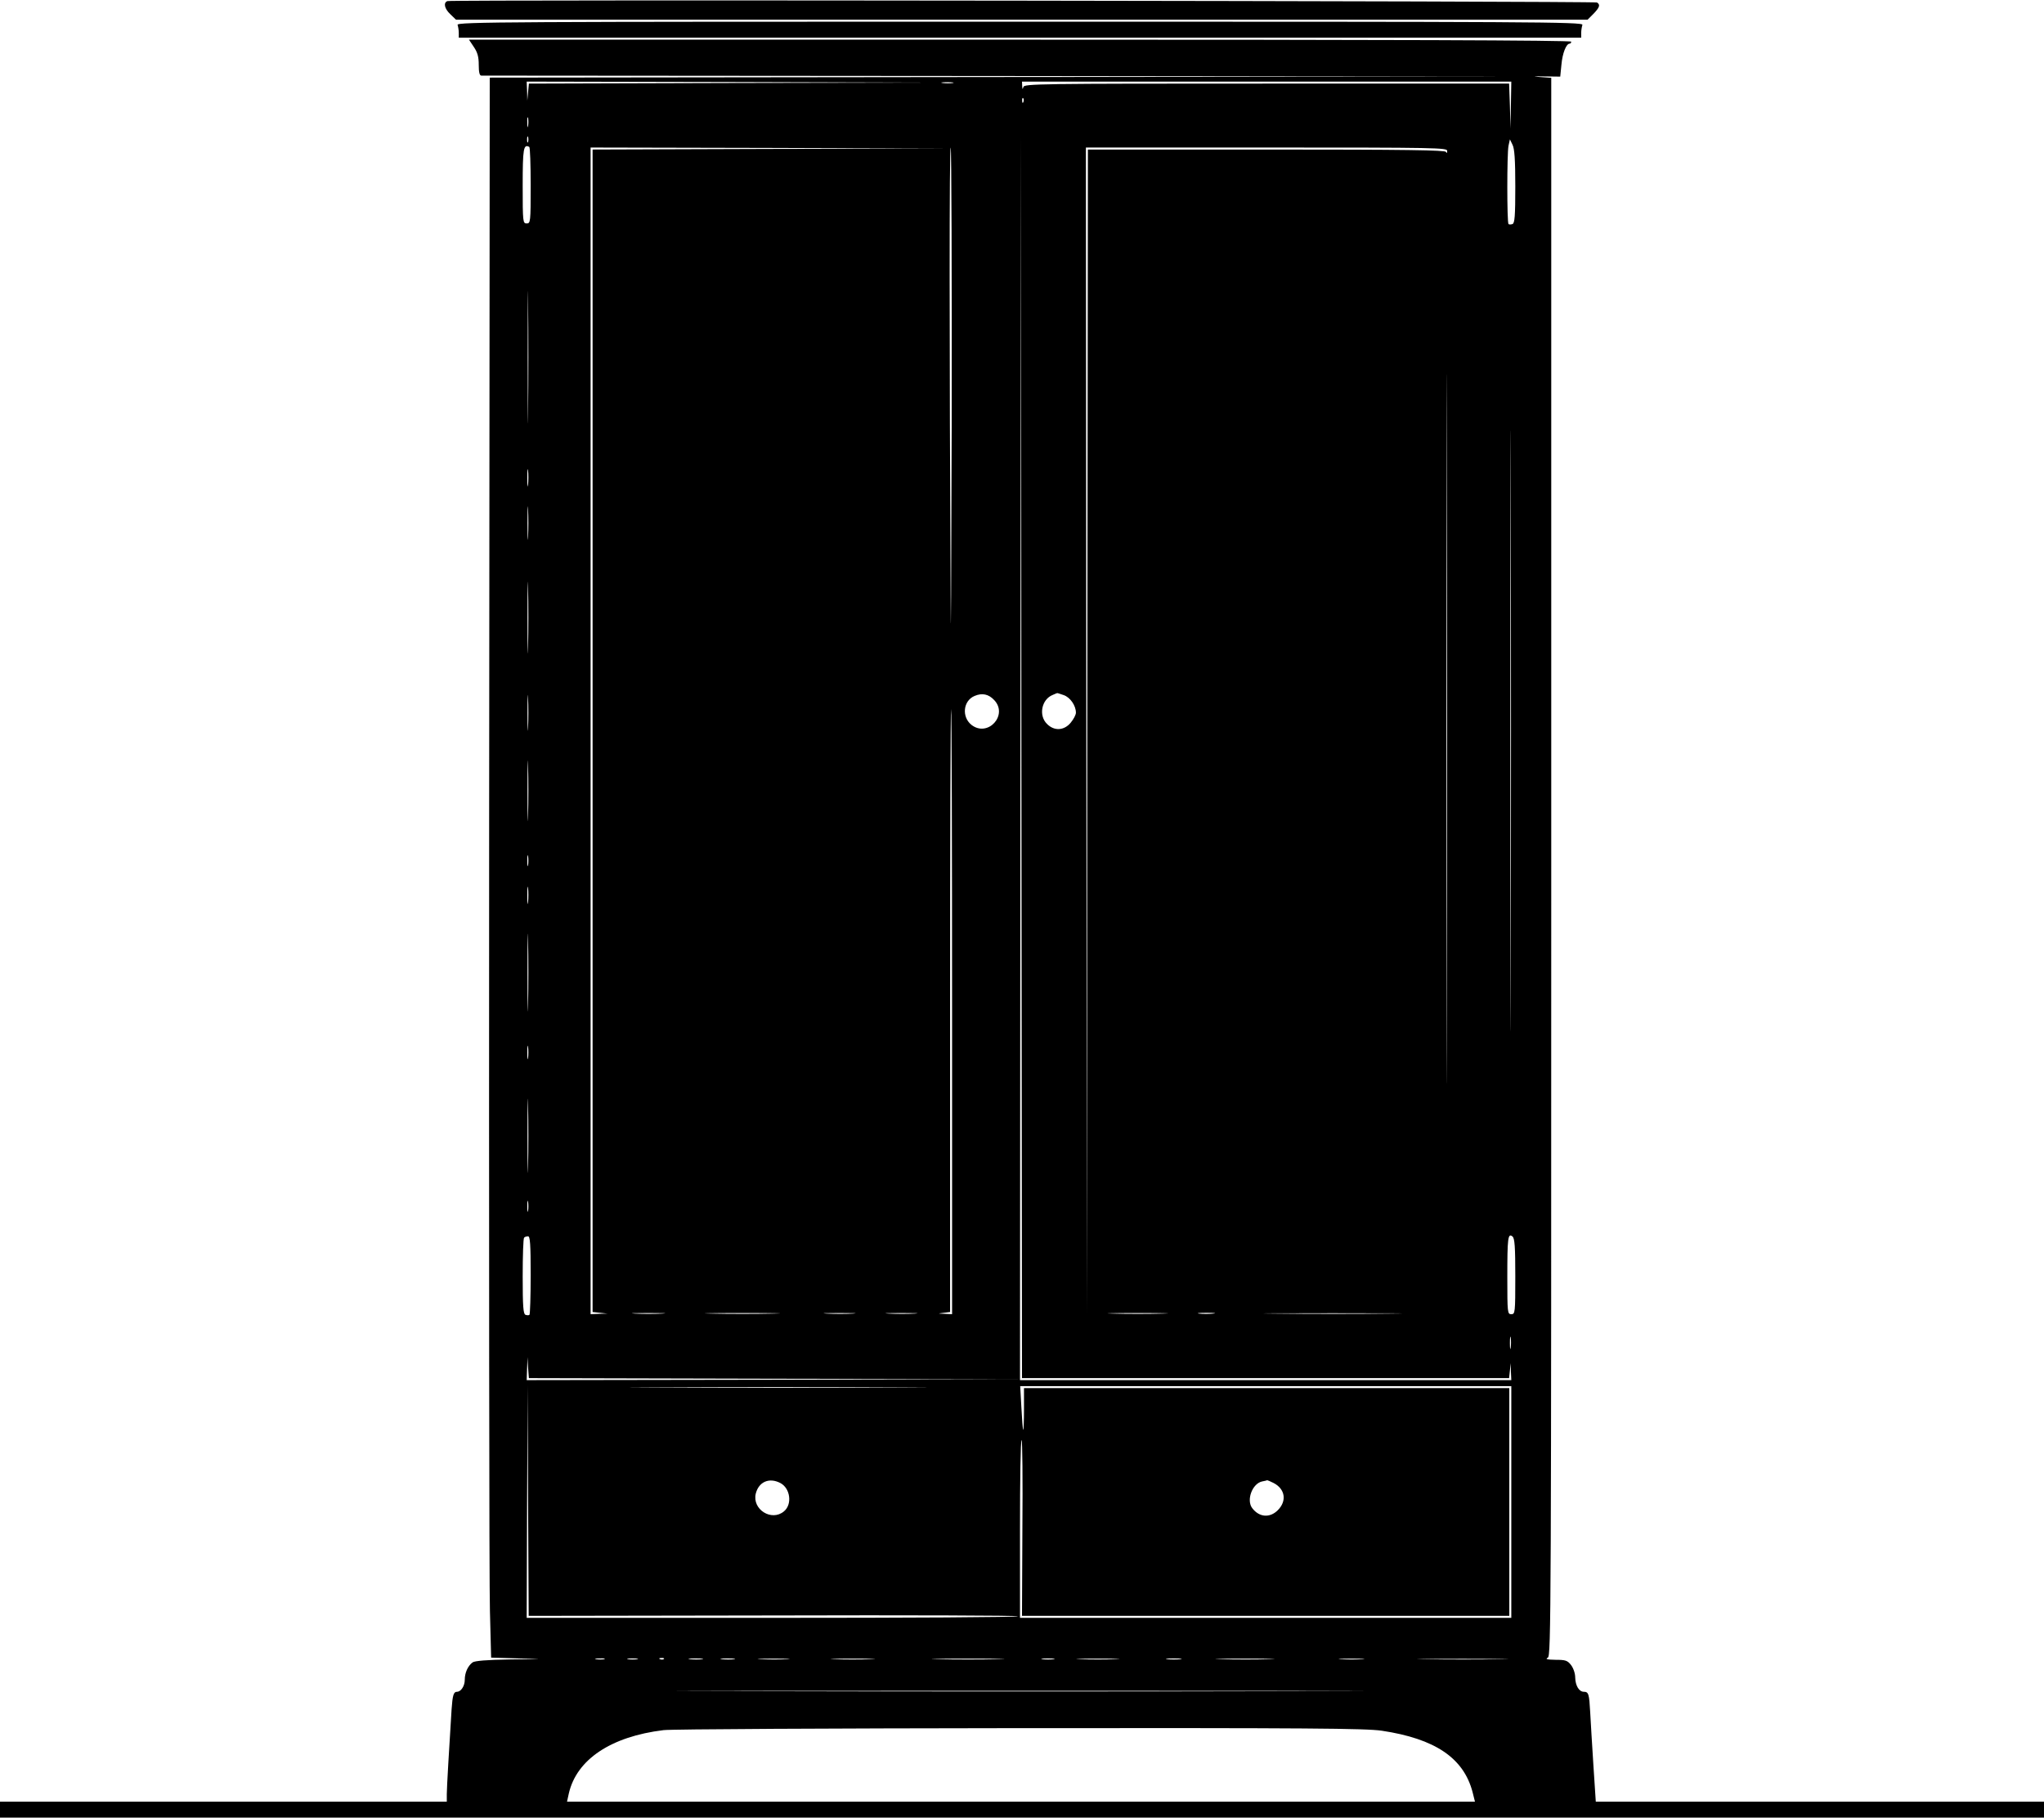
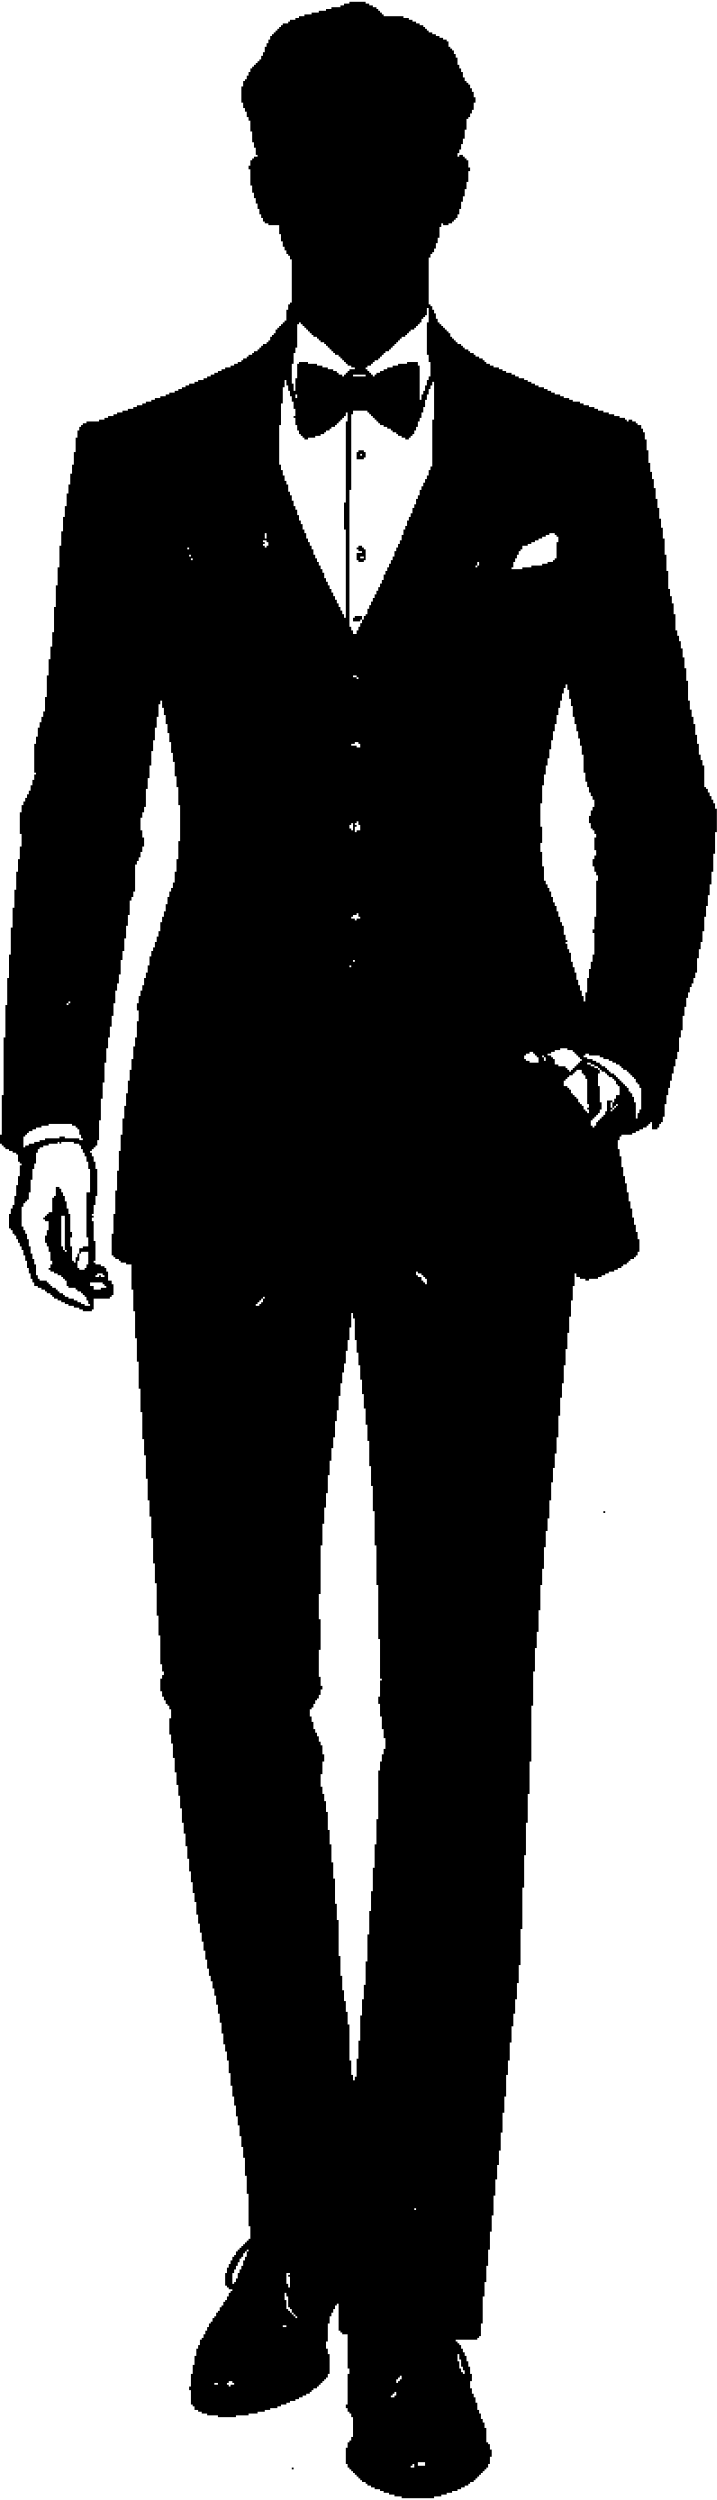
- <svg xmlns="http://www.w3.org/2000/svg" viewBox="0.29 244.15 1023.43 909.95" preserveAspectRatio="xMidYMax meet" class="pointer-events-none text-slate-900" style="width: 92%; height: 92%;">
+ <svg xmlns="http://www.w3.org/2000/svg" viewBox="310 56 398 1388" preserveAspectRatio="xMidYMax meet" class="pointer-events-none text-slate-900" style="width: 92%; height: 92%;">
  <g>
-     <g transform="translate(0,1536) scale(0.1,-0.1)" fill="currentColor" stroke="none">
-       <path d="M2243 12913 c-21 -8 -15 -38 15 -66 l28 -27 2833 0 2833 0 29 29 c31 32 36 46 18 57 -13 7 -5737 15 -5756 7z" />
-       <path d="M2294 12794 c3 -9 6 -27 6 -40 l0 -24 2810 0 2810 0 0 24 c0 13 3 31 6 40 6 15 -247 16 -2816 16 -2569 0 -2822 -1 -2816 -16z" />
-       <path d="M2375 12684 c19 -28 25 -50 25 -90 0 -37 4 -54 13 -54 6 0 1175 -1 2597 -2 l2585 -3 -2570 -2 -2570 -3 -3 -3723 c-1 -2047 0 -3827 4 -3954 l6 -232 137 -4 c136 -3 136 -3 -39 -5 -119 -2 -180 -7 -191 -15 -24 -18 -39 -52 -39 -87 0 -31 -19 -60 -39 -60 -17 0 -22 -17 -27 -88 -12 -191 -24 -391 -24 -424 l0 -38 -1120 0 -1120 0 0 -40 0 -40 5120 0 5120 0 0 40 0 40 -1123 0 -1124 0 -12 183 c-6 100 -14 219 -16 265 -5 91 -8 102 -32 102 -24 0 -42 31 -43 71 0 21 -9 47 -21 63 -18 23 -28 26 -77 26 -44 1 -53 3 -39 11 16 9 17 209 17 3959 l0 3949 -57 4 c-40 3 -32 4 22 3 l80 -1 6 60 c5 57 24 105 41 105 5 0 8 5 8 10 0 7 -927 10 -2760 10 l-2759 0 24 -36z m1283 -181 l-1007 -3 -4 -43 -4 -42 -1 48 -2 47 1013 -2 1012 -3 -1007 -2z m1115 0 c-13 -2 -35 -2 -50 0 -16 2 -5 4 22 4 28 0 40 -2 28 -4z m2795 -110 l-2 -118 -3 113 -4 112 -1214 0 c-1147 0 -1214 -1 -1218 -17 -4 -14 -5 -12 -6 5 l-1 22 1225 0 1225 0 -2 -117z m-2441 15 c-3 -8 -6 -5 -6 6 -1 11 2 17 5 13 3 -3 4 -12 1 -19z m-2480 -120 c-2 -13 -4 -5 -4 17 -1 22 1 32 4 23 2 -10 2 -28 0 -40z m0 -80 c-3 -7 -5 -2 -5 12 0 14 2 19 5 13 2 -7 2 -19 0 -25z m3692 -6188 l1220 0 4 38 4 37 1 -42 2 -43 -1230 0 -1230 0 2 3113 3 3112 2 -3107 3 -3108 1219 0z m1251 5965 c0 -148 -3 -184 -14 -188 -8 -3 -17 -3 -20 0 -8 8 -8 352 0 392 l7 32 13 -27 c10 -19 14 -74 14 -209z m-4930 4 c0 -182 -1 -189 -20 -189 -19 0 -20 7 -20 189 0 186 4 210 33 194 4 -2 7 -89 7 -194z m1198 184 l-888 -3 0 -2909 0 -2910 38 -4 37 -4 -42 -1 -43 -2 0 2920 0 2920 893 -2 892 -3 -887 -2z m910 -1390 c-2 -769 -4 -1173 -5 -898 -7 1322 -7 2295 0 2295 4 0 6 -629 5 -1397z m2481 1380 c0 -11 -3 -13 -6 -5 -4 9 -193 12 -899 12 l-894 0 -3 -2917 -2 -2918 -3 2923 -2 2922 905 0 c856 0 905 -1 904 -17z m-2 -4331 c-1 -790 -2 -143 -2 1438 0 1581 1 2228 2 1437 2 -790 2 -2084 0 -2875z m320 211 c-1 -670 -2 -122 -2 1217 0 1339 1 1887 2 1218 2 -670 2 -1766 0 -2435z m-4920 2820 c-1 -148 -2 -27 -2 267 0 294 1 415 2 268 2 -148 2 -388 0 -535z m0 -370 c-2 -21 -4 -6 -4 32 0 39 2 55 4 38 2 -18 2 -50 0 -70z m0 -260 c-2 -38 -3 -7 -3 67 0 74 1 105 3 68 2 -38 2 -98 0 -135z m0 -550 c-1 -81 -3 -17 -3 142 0 160 2 226 3 148 2 -78 2 -208 0 -290z m0 -405 c-1 -40 -3 -8 -3 72 0 80 2 112 3 73 2 -40 2 -106 0 -145z m2334 136 c71 -75 -32 -188 -114 -124 -50 40 -42 121 16 145 38 16 70 9 98 -21z m348 25 c32 -11 61 -52 61 -88 0 -11 -12 -33 -26 -50 -33 -40 -83 -43 -119 -6 -43 42 -27 123 29 145 11 5 21 9 22 9 1 1 15 -4 33 -10z m-559 -1584 l0 -1515 -37 2 c-37 1 -37 1 -5 5 l32 4 0 1510 c0 830 2 1509 5 1509 3 0 5 -682 5 -1515z m-2123 983 c-1 -68 -3 -13 -3 122 0 135 2 190 3 123 2 -68 2 -178 0 -245z m0 -250 c-2 -13 -4 -3 -4 22 0 25 2 35 4 23 2 -13 2 -33 0 -45z m0 -185 c-2 -21 -4 -6 -4 32 0 39 2 55 4 38 2 -18 2 -50 0 -70z m0 -510 c-1 -87 -3 -16 -3 157 0 173 2 244 3 158 2 -87 2 -229 0 -315z m0 -270 c-2 -16 -4 -3 -4 27 0 30 2 43 4 28 2 -16 2 -40 0 -55z m0 -541 c-1 -81 -3 -12 -3 153 0 165 2 231 3 147 2 -84 2 -219 0 -300z m0 -224 c-2 -13 -4 -3 -4 22 0 25 2 35 4 23 2 -13 2 -33 0 -45z m4943 -329 c0 -182 -1 -189 -20 -189 -19 0 -20 7 -20 184 0 197 3 224 26 205 11 -9 14 -52 14 -200z m-4930 8 c0 -107 -3 -196 -6 -200 -3 -3 -12 -3 -20 0 -11 4 -14 41 -14 192 0 103 3 191 7 194 3 4 12 7 20 7 10 0 13 -39 13 -193z m658 -194 c-38 -2 -98 -2 -135 0 -38 2 -7 3 67 3 74 0 105 -1 68 -3z m555 0 c-84 -2 -222 -2 -305 0 -84 1 -16 3 152 3 168 0 236 -2 153 -3z m400 0 c-34 -2 -93 -2 -130 0 -37 2 -9 3 62 3 72 0 102 -1 68 -3z m310 0 c-34 -2 -93 -2 -130 0 -37 2 -9 3 62 3 72 0 102 -1 68 -3z m1240 0 c-68 -2 -178 -2 -245 0 -68 1 -13 3 122 3 135 0 190 -2 123 -3z m254 0 c-20 -2 -52 -2 -70 0 -17 2 0 4 38 4 39 0 53 -2 32 -4z m881 0 c-152 -2 -404 -2 -560 0 -156 1 -31 2 277 2 308 0 435 -1 283 -2z m609 -170 c-2 -16 -4 -5 -4 22 0 28 2 40 4 28 2 -13 2 -35 0 -50z m-3689 -156 l1227 -2 -1232 -3 -1233 -2 2 58 2 57 3 -52 4 -53 1227 -3z m-3 -1185 c674 2 1225 0 1225 -4 0 -5 -553 -8 -1230 -8 l-1230 0 2 583 3 582 2 -578 3 -577 1225 2z m627 1141 c-331 -2 -873 -2 -1205 0 -331 1 -60 2 603 2 663 0 934 -1 602 -2z m3068 -573 l0 -580 -1230 0 -1230 0 0 445 c0 245 3 445 8 445 4 0 6 -198 4 -440 l-2 -440 1220 0 1220 0 0 570 0 570 -1215 0 -1215 0 0 -107 c0 -58 -2 -104 -4 -102 -2 2 -6 52 -9 112 l-6 107 1230 0 1229 0 0 -580z m-3660 95 c50 -26 61 -107 18 -142 -62 -52 -160 10 -141 89 15 59 67 82 123 53z m2470 0 c58 -30 67 -90 21 -136 -40 -40 -93 -36 -128 10 -31 40 0 124 50 134 12 2 23 5 25 6 2 0 16 -6 32 -14z m-3352 -882 c-10 -2 -28 -2 -40 0 -13 2 -5 4 17 4 22 1 32 -1 23 -4z m165 0 c-13 -2 -33 -2 -45 0 -13 2 -3 4 22 4 25 0 35 -2 23 -4z m134 1 c-3 -3 -12 -4 -19 -1 -8 3 -5 6 6 6 11 1 17 -2 13 -5z m191 -1 c-15 -2 -42 -2 -60 0 -18 2 -6 4 27 4 33 0 48 -2 33 -4z m160 0 c-15 -2 -42 -2 -60 0 -18 2 -6 4 27 4 33 0 48 -2 33 -4z m265 0 c-34 -2 -93 -2 -130 0 -37 2 -9 3 62 3 72 0 102 -1 68 -3z m419 0 c-51 -2 -132 -2 -180 0 -48 1 -6 3 93 3 99 0 138 -2 87 -3z m636 0 c-82 -2 -214 -2 -295 0 -82 1 -15 3 147 3 162 0 229 -2 148 -3z m280 0 c-16 -2 -40 -2 -55 0 -16 2 -3 4 27 4 30 0 43 -2 28 -4z m310 0 c-49 -2 -127 -2 -175 0 -49 1 -9 3 87 3 96 0 136 -2 88 -3z m325 0 c-18 -2 -48 -2 -65 0 -18 2 -4 4 32 4 36 0 50 -2 33 -4z m445 0 c-64 -2 -172 -2 -240 0 -68 1 -15 3 117 3 132 0 187 -2 123 -3z m465 0 c-29 -2 -77 -2 -105 0 -29 2 -6 3 52 3 58 0 81 -1 53 -3z m690 0 c-100 -2 -266 -2 -370 0 -103 1 -21 2 182 2 204 0 288 -1 188 -2z m-1010 -160 c-766 -2 -2020 -2 -2785 0 -766 1 -140 2 1392 2 1532 0 2158 -1 1393 -2z m419 -198 c266 -40 409 -136 454 -307 l12 -48 -2273 0 -2273 0 9 41 c39 170 211 285 474 317 39 5 842 9 1785 10 1445 1 1730 -1 1812 -13z" />
-     </g>
+     <path d="M 504 57 H 513 V 58 H 515 V 59 H 517 V 60 H 519 V 61 H 520 V 62 H 521 V 63 H 522 V 64 H 523 V 65 H 534 V 66 H 537 V 67 H 539 V 68 H 541 V 69 H 543 V 70 H 545 V 71 H 546 V 72 H 547 V 73 H 548 V 74 H 550 V 75 H 552 V 76 H 554 V 77 H 556 V 78 H 558 V 79 H 559 V 82 H 560 V 83 H 561 V 84 H 562 V 86 H 563 V 88 H 564 V 92 H 565 V 94 H 566 V 96 H 567 V 99 H 568 V 101 H 569 V 102 H 570 V 103 H 571 V 105 H 572 V 107 H 573 V 110 H 574 V 113 H 573 V 117 H 572 V 119 H 571 V 121 H 570 V 122 H 569 V 128 H 568 V 133 H 567 V 136 H 566 V 139 H 565 V 141 H 564 V 143 H 565 V 142 H 567 V 143 H 568 V 144 H 569 V 145 H 570 V 149 H 571 V 151 H 570 V 157 H 569 V 161 H 568 V 165 H 567 V 168 H 566 V 172 H 565 V 175 H 564 V 177 H 563 V 178 H 562 V 179 H 561 V 180 H 559 V 181 H 556 V 180 H 555 V 182 H 554 V 188 H 553 V 191 H 552 V 194 H 551 V 196 H 550 V 197 H 549 V 199 H 548 V 225 H 549 V 226 H 550 V 228 H 551 V 230 H 552 V 233 H 553 V 235 H 554 V 236 H 555 V 237 H 556 V 238 H 557 V 239 H 558 V 240 H 559 V 241 H 560 V 243 H 561 V 244 H 562 V 245 H 563 V 246 H 564 V 247 H 566 V 248 H 567 V 249 H 568 V 250 H 570 V 251 H 571 V 252 H 573 V 253 H 574 V 254 H 576 V 255 H 578 V 256 H 579 V 257 H 580 V 258 H 582 V 259 H 584 V 260 H 587 V 261 H 589 V 262 H 591 V 263 H 594 V 264 H 596 V 265 H 598 V 266 H 601 V 267 H 603 V 268 H 605 V 269 H 607 V 270 H 609 V 271 H 612 V 272 H 614 V 273 H 616 V 274 H 618 V 275 H 621 V 276 H 623 V 277 H 626 V 278 H 628 V 279 H 632 V 280 H 634 V 281 H 637 V 282 H 640 V 283 H 642 V 284 H 645 V 285 H 648 V 286 H 651 V 287 H 654 V 288 H 657 V 289 H 658 V 290 H 659 V 289 H 661 V 290 H 663 V 291 H 664 V 292 H 666 V 294 H 667 V 296 H 668 V 300 H 669 V 306 H 670 V 313 H 671 V 318 H 672 V 322 H 673 V 327 H 674 V 333 H 675 V 338 H 676 V 344 H 677 V 349 H 678 V 355 H 679 V 364 H 680 V 373 H 681 V 383 H 682 V 387 H 683 V 391 H 684 V 397 H 685 V 406 H 686 V 409 H 687 V 412 H 688 V 416 H 689 V 421 H 690 V 427 H 691 V 434 H 692 V 445 H 693 V 450 H 694 V 454 H 695 V 458 H 696 V 464 H 697 V 469 H 698 V 475 H 699 V 478 H 700 V 481 H 701 V 493 H 702 V 494 H 703 V 496 H 704 V 498 H 705 V 500 H 706 V 502 H 707 V 505 H 708 V 518 H 707 V 530 H 706 V 540 H 705 V 547 H 704 V 553 H 703 V 559 H 702 V 565 H 701 V 573 H 700 V 579 H 699 V 583 H 698 V 588 H 697 V 596 H 696 V 599 H 695 V 602 H 694 V 604 H 693 V 607 H 692 V 610 H 691 V 615 H 690 V 620 H 689 V 628 H 688 V 632 H 687 V 640 H 686 V 644 H 685 V 648 H 684 V 652 H 683 V 656 H 682 V 660 H 681 V 664 H 680 V 669 H 679 V 676 H 678 V 679 H 677 V 680 H 676 V 682 H 675 V 683 H 672 V 679 H 671 V 680 H 670 V 681 H 669 V 682 H 667 V 683 H 665 V 684 H 663 V 685 H 661 V 686 H 655 V 687 H 654 V 689 H 653 V 694 H 654 V 698 H 655 V 704 H 656 V 709 H 657 V 713 H 658 V 718 H 659 V 723 H 660 V 727 H 661 V 732 H 662 V 736 H 663 V 740 H 664 V 744 H 665 V 751 H 664 V 753 H 663 V 754 H 662 V 755 H 660 V 756 H 659 V 757 H 658 V 758 H 656 V 759 H 655 V 760 H 653 V 761 H 651 V 762 H 648 V 763 H 646 V 764 H 644 V 765 H 642 V 766 H 637 V 767 H 635 V 766 H 632 V 765 H 630 V 763 H 629 V 770 H 628 V 778 H 627 V 787 H 626 V 796 H 625 V 805 H 624 V 814 H 623 V 824 H 622 V 832 H 621 V 842 H 620 V 854 H 619 V 863 H 618 V 871 H 617 V 879 H 616 V 889 H 615 V 899 H 614 V 906 H 613 V 915 H 612 V 927 H 611 V 936 H 610 V 950 H 609 V 962 H 608 V 971 H 607 V 984 H 606 V 1003 H 605 V 1034 H 604 V 1052 H 603 V 1068 H 602 V 1086 H 601 V 1104 H 600 V 1127 H 599 V 1147 H 598 V 1157 H 597 V 1166 H 596 V 1174 H 595 V 1181 H 594 V 1190 H 593 V 1200 H 592 V 1208 H 591 V 1220 H 590 V 1229 H 589 V 1240 H 588 V 1250 H 587 V 1258 H 586 V 1266 H 585 V 1275 H 584 V 1286 H 583 V 1295 H 582 V 1305 H 581 V 1314 H 580 V 1323 H 579 V 1331 H 578 V 1346 H 577 V 1353 H 576 V 1354 H 575 V 1355 H 563 V 1356 H 564 V 1357 H 565 V 1358 H 566 V 1360 H 567 V 1362 H 568 V 1364 H 569 V 1367 H 570 V 1370 H 571 V 1374 H 572 V 1378 H 571 V 1382 H 572 V 1385 H 573 V 1387 H 574 V 1390 H 575 V 1394 H 576 V 1396 H 577 V 1399 H 578 V 1401 H 579 V 1404 H 580 V 1412 H 581 V 1413 H 582 V 1416 H 583 V 1420 H 582 V 1424 H 581 V 1426 H 580 V 1427 H 579 V 1428 H 578 V 1429 H 577 V 1430 H 576 V 1431 H 575 V 1432 H 574 V 1433 H 573 V 1434 H 571 V 1435 H 570 V 1436 H 568 V 1437 H 566 V 1438 H 564 V 1439 H 561 V 1440 H 558 V 1441 H 555 V 1442 H 551 V 1443 H 533 V 1442 H 529 V 1441 H 526 V 1440 H 523 V 1439 H 521 V 1438 H 518 V 1437 H 516 V 1436 H 514 V 1435 H 513 V 1434 H 511 V 1433 H 510 V 1432 H 509 V 1431 H 508 V 1430 H 507 V 1429 H 506 V 1428 H 505 V 1427 H 504 V 1426 H 503 V 1424 H 502 V 1415 H 503 V 1412 H 504 V 1411 H 505 V 1409 H 506 V 1398 H 505 V 1396 H 504 V 1395 H 503 V 1393 H 502 V 1391 H 503 V 1374 H 504 V 1371 H 503 V 1352 H 500 V 1351 H 499 V 1350 H 498 V 1335 H 497 V 1336 H 496 V 1338 H 495 V 1340 H 494 V 1342 H 493 V 1346 H 492 V 1356 H 491 V 1360 H 492 V 1363 H 493 V 1374 H 492 V 1376 H 491 V 1377 H 490 V 1378 H 489 V 1379 H 488 V 1380 H 487 V 1381 H 486 V 1382 H 484 V 1383 H 483 V 1384 H 482 V 1385 H 480 V 1386 H 478 V 1387 H 476 V 1388 H 474 V 1389 H 471 V 1390 H 469 V 1391 H 466 V 1392 H 464 V 1393 H 460 V 1394 H 457 V 1395 H 453 V 1396 H 448 V 1397 H 441 V 1398 H 431 V 1397 H 425 V 1396 H 422 V 1395 H 420 V 1394 H 418 V 1392 H 417 V 1391 H 416 V 1383 H 415 V 1381 H 416 V 1374 H 417 V 1369 H 418 V 1364 H 419 V 1360 H 420 V 1358 H 421 V 1355 H 422 V 1354 H 423 V 1352 H 424 V 1350 H 425 V 1348 H 426 V 1346 H 427 V 1345 H 428 V 1343 H 429 V 1342 H 430 V 1340 H 431 V 1339 H 432 V 1337 H 433 V 1336 H 434 V 1334 H 435 V 1333 H 436 V 1331 H 437 V 1329 H 438 V 1328 H 439 V 1327 H 437 V 1326 H 436 V 1325 H 435 V 1318 H 436 V 1315 H 437 V 1313 H 438 V 1311 H 439 V 1309 H 440 V 1308 H 441 V 1306 H 442 V 1305 H 443 V 1304 H 444 V 1303 H 445 V 1302 H 446 V 1301 H 447 V 1300 H 448 V 1299 H 449 V 1292 H 448 V 1274 H 447 V 1264 H 446 V 1254 H 445 V 1248 H 444 V 1242 H 443 V 1236 H 442 V 1231 H 441 V 1225 H 440 V 1220 H 439 V 1214 H 438 V 1207 H 437 V 1200 H 436 V 1195 H 435 V 1191 H 434 V 1185 H 433 V 1179 H 432 V 1174 H 431 V 1169 H 430 V 1164 H 429 V 1160 H 428 V 1156 H 427 V 1153 H 426 V 1149 H 425 V 1144 H 424 V 1139 H 423 V 1134 H 422 V 1129 H 421 V 1124 H 420 V 1119 H 419 V 1112 H 418 V 1107 H 417 V 1101 H 416 V 1095 H 415 V 1088 H 414 V 1081 H 413 V 1074 H 412 V 1068 H 411 V 1060 H 410 V 1053 H 409 V 1047 H 408 V 1040 H 407 V 1032 H 406 V 1024 H 405 V 1019 H 404 V 1010 H 405 V 1005 H 404 V 1003 H 403 V 1002 H 402 V 1000 H 401 V 998 H 400 V 995 H 399 V 988 H 400 V 986 H 401 V 984 H 400 V 980 H 399 V 964 H 398 V 953 H 397 V 935 H 396 V 924 H 395 V 910 H 394 V 898 H 393 V 889 H 392 V 877 H 391 V 864 H 390 V 855 H 389 V 840 H 388 V 827 H 387 V 812 H 386 V 799 H 385 V 784 H 384 V 772 H 383 V 758 H 380 V 757 H 377 V 756 H 376 V 755 H 374 V 754 H 373 V 753 H 372 V 741 H 373 V 730 H 374 V 717 H 375 V 706 H 376 V 695 H 377 V 686 H 378 V 677 H 379 V 670 H 380 V 663 H 381 V 656 H 382 V 650 H 383 V 644 H 384 V 637 H 385 V 632 H 386 V 623 H 387 V 617 H 386 V 613 H 387 V 609 H 388 V 606 H 389 V 603 H 390 V 599 H 391 V 596 H 392 V 592 H 393 V 587 H 394 V 584 H 395 V 582 H 396 V 579 H 397 V 576 H 398 V 573 H 399 V 568 H 400 V 565 H 401 V 562 H 402 V 558 H 403 V 554 H 404 V 551 H 405 V 549 H 406 V 546 H 407 V 540 H 408 V 533 H 409 V 523 H 410 V 503 H 409 V 493 H 408 V 487 H 407 V 479 H 406 V 474 H 405 V 468 H 404 V 463 H 403 V 458 H 402 V 453 H 401 V 449 H 400 V 445 H 399 V 447 H 398 V 454 H 397 V 460 H 396 V 467 H 395 V 473 H 394 V 481 H 393 V 488 H 392 V 494 H 391 V 504 H 390 V 507 H 389 V 510 H 388 V 517 H 389 V 521 H 390 V 526 H 389 V 529 H 388 V 532 H 387 V 534 H 386 V 536 H 385 V 551 H 384 V 554 H 383 V 556 H 382 V 564 H 381 V 570 H 380 V 577 H 379 V 584 H 378 V 589 H 377 V 597 H 376 V 602 H 375 V 606 H 374 V 613 H 373 V 620 H 372 V 626 H 371 V 632 H 370 V 638 H 369 V 646 H 368 V 657 H 367 V 666 H 366 V 678 H 365 V 689 H 364 V 692 H 363 V 693 H 362 V 694 H 361 V 695 H 360 V 696 H 361 V 698 H 362 V 701 H 363 V 705 H 364 V 720 H 363 V 725 H 362 V 730 H 361 V 731 H 362 V 732 H 361 V 734 H 362 V 745 H 363 V 756 H 362 V 757 H 363 V 758 H 366 V 759 H 368 V 760 H 369 V 762 H 370 V 767 H 372 V 769 H 373 V 775 H 372 V 776 H 371 V 777 H 362 V 783 H 361 V 784 H 356 V 783 H 354 V 782 H 351 V 781 H 348 V 780 H 346 V 779 H 344 V 778 H 342 V 777 H 340 V 776 H 339 V 775 H 338 V 774 H 336 V 773 H 335 V 772 H 333 V 771 H 331 V 770 H 329 V 768 H 328 V 766 H 327 V 763 H 326 V 760 H 325 V 756 H 324 V 753 H 323 V 750 H 322 V 748 H 321 V 746 H 320 V 744 H 319 V 742 H 318 V 741 H 317 V 739 H 316 V 738 H 315 V 730 H 316 V 727 H 317 V 725 H 318 V 720 H 319 V 714 H 320 V 709 H 321 V 703 H 322 V 702 H 321 V 701 H 320 V 697 H 319 V 696 H 317 V 695 H 315 V 694 H 313 V 693 H 312 V 692 H 311 V 691 H 310 V 686 H 311 V 664 H 312 V 632 H 313 V 614 H 314 V 599 H 315 V 586 H 316 V 571 H 317 V 560 H 318 V 550 H 319 V 540 H 320 V 533 H 321 V 526 H 322 V 519 H 321 V 507 H 322 V 503 H 323 V 501 H 324 V 499 H 325 V 497 H 326 V 495 H 327 V 492 H 328 V 489 H 329 V 486 H 330 V 485 H 329 V 469 H 330 V 465 H 331 V 460 H 332 V 457 H 333 V 454 H 334 V 451 H 335 V 443 H 336 V 431 H 337 V 422 H 338 V 415 H 339 V 407 H 340 V 393 H 341 V 381 H 342 V 371 H 343 V 359 H 344 V 351 H 345 V 343 H 346 V 337 H 347 V 330 H 348 V 325 H 349 V 319 H 350 V 314 H 351 V 307 H 352 V 299 H 353 V 295 H 354 V 293 H 355 V 292 H 356 V 291 H 358 V 290 H 365 V 289 H 368 V 288 H 370 V 287 H 373 V 286 H 375 V 285 H 378 V 284 H 381 V 283 H 384 V 282 H 386 V 281 H 389 V 280 H 391 V 279 H 394 V 278 H 396 V 277 H 399 V 276 H 402 V 275 H 404 V 274 H 407 V 273 H 409 V 272 H 411 V 271 H 413 V 270 H 415 V 269 H 418 V 268 H 420 V 267 H 423 V 266 H 425 V 265 H 427 V 264 H 429 V 263 H 431 V 262 H 433 V 261 H 435 V 260 H 438 V 259 H 440 V 258 H 442 V 257 H 444 V 256 H 445 V 255 H 447 V 254 H 448 V 253 H 450 V 252 H 451 V 251 H 453 V 250 H 454 V 249 H 455 V 248 H 456 V 247 H 458 V 246 H 459 V 245 H 460 V 243 H 461 V 242 H 462 V 241 H 463 V 239 H 464 V 238 H 465 V 237 H 466 V 236 H 467 V 235 H 468 V 234 H 469 V 228 H 470 V 225 H 471 V 224 H 472 V 200 H 471 V 198 H 470 V 197 H 469 V 195 H 468 V 193 H 467 V 190 H 466 V 186 H 465 V 181 H 459 V 180 H 457 V 179 H 456 V 177 H 455 V 175 H 454 V 172 H 453 V 169 H 452 V 166 H 451 V 163 H 450 V 159 H 449 V 150 H 448 V 148 H 449 V 145 H 450 V 144 H 451 V 143 H 453 V 142 H 452 V 138 H 451 V 135 H 450 V 129 H 449 V 123 H 448 V 121 H 447 V 118 H 446 V 116 H 445 V 113 H 444 V 104 H 445 V 101 H 446 V 100 H 447 V 98 H 448 V 96 H 449 V 94 H 450 V 93 H 451 V 92 H 452 V 91 H 453 V 90 H 454 V 89 H 455 V 87 H 456 V 85 H 457 V 82 H 458 V 80 H 459 V 78 H 460 V 76 H 461 V 75 H 462 V 74 H 463 V 73 H 464 V 72 H 465 V 71 H 466 V 70 H 467 V 69 H 470 V 68 H 471 V 67 H 474 V 66 H 476 V 65 H 479 V 64 H 483 V 63 H 487 V 62 H 491 V 61 H 494 V 60 H 499 V 59 H 501 V 58 H 504 Z M 506 785 H 505 V 793 H 504 V 800 H 503 V 806 H 502 V 813 H 501 V 818 H 500 V 824 H 499 V 831 H 498 V 839 H 497 V 845 H 496 V 854 H 495 V 860 H 494 V 867 H 493 V 875 H 492 V 885 H 491 V 893 H 490 V 902 H 489 V 914 H 488 V 941 H 487 V 955 H 488 V 972 H 487 V 987 H 488 V 992 H 489 V 994 H 488 V 997 H 487 V 999 H 486 V 1000 H 485 V 1002 H 484 V 1004 H 483 V 1005 H 482 V 1009 H 483 V 1012 H 484 V 1016 H 485 V 1018 H 486 V 1020 H 487 V 1023 H 488 V 1025 H 489 V 1030 H 490 V 1034 H 489 V 1041 H 488 V 1048 H 489 V 1052 H 490 V 1056 H 491 V 1062 H 492 V 1072 H 493 V 1080 H 494 V 1090 H 495 V 1099 H 496 V 1113 H 497 V 1122 H 498 V 1142 H 499 V 1153 H 500 V 1161 H 501 V 1167 H 502 V 1173 H 503 V 1180 H 504 V 1200 H 505 V 1208 H 506 V 1211 H 507 V 1209 H 508 V 1199 H 509 V 1189 H 510 V 1175 H 511 V 1166 H 512 V 1158 H 513 V 1145 H 514 V 1130 H 515 V 1117 H 516 V 1106 H 517 V 1093 H 518 V 1080 H 519 V 1066 H 520 V 1039 H 521 V 1034 H 522 V 1030 H 523 V 1027 H 524 V 1021 H 523 V 1016 H 522 V 1009 H 521 V 1002 H 520 V 998 H 521 V 989 H 522 V 988 H 521 V 966 H 520 V 936 H 519 V 914 H 518 V 895 H 517 V 881 H 516 V 870 H 515 V 856 H 514 V 847 H 513 V 838 H 512 V 830 H 511 V 822 H 510 V 814 H 509 V 807 H 508 V 800 H 507 V 788 H 506 Z M 551 268 H 550 V 270 H 549 V 272 H 548 V 275 H 547 V 278 H 546 V 282 H 545 V 285 H 544 V 288 H 543 V 290 H 542 V 293 H 541 V 295 H 540 V 297 H 539 V 298 H 538 V 299 H 537 V 300 H 535 V 299 H 533 V 298 H 531 V 297 H 530 V 296 H 528 V 295 H 527 V 294 H 525 V 293 H 523 V 292 H 521 V 291 H 520 V 290 H 519 V 289 H 518 V 288 H 517 V 287 H 516 V 286 H 515 V 285 H 514 V 284 H 506 V 286 H 505 V 328 H 504 V 404 H 505 V 406 H 506 V 408 H 508 V 406 H 509 V 404 H 510 V 402 H 511 V 400 H 512 V 398 H 513 V 397 H 514 V 394 H 515 V 392 H 516 V 390 H 517 V 388 H 518 V 386 H 519 V 384 H 520 V 382 H 521 V 380 H 522 V 378 H 523 V 375 H 524 V 373 H 525 V 371 H 526 V 369 H 527 V 367 H 528 V 365 H 529 V 362 H 530 V 360 H 531 V 358 H 532 V 356 H 533 V 353 H 534 V 350 H 535 V 348 H 536 V 345 H 537 V 343 H 538 V 341 H 539 V 338 H 540 V 336 H 541 V 333 H 542 V 331 H 543 V 328 H 544 V 326 H 545 V 324 H 546 V 322 H 547 V 320 H 548 V 317 H 549 V 315 H 550 V 289 H 551 Z M 625 436 H 624 V 438 H 623 V 441 H 622 V 445 H 621 V 449 H 620 V 453 H 619 V 458 H 618 V 462 H 617 V 467 H 616 V 472 H 615 V 477 H 614 V 481 H 613 V 486 H 612 V 492 H 611 V 502 H 610 V 515 H 611 V 524 H 610 V 529 H 611 V 537 H 612 V 545 H 613 V 547 H 614 V 549 H 615 V 551 H 616 V 554 H 617 V 557 H 618 V 559 H 619 V 562 H 620 V 565 H 621 V 568 H 622 V 570 H 623 V 575 H 624 V 578 H 625 V 579 H 624 V 580 H 625 V 583 H 626 V 585 H 627 V 590 H 628 V 593 H 629 V 596 H 630 V 600 H 631 V 603 H 632 V 606 H 633 V 609 H 634 V 612 H 635 V 607 H 636 V 599 H 637 V 594 H 638 V 590 H 639 V 586 H 640 V 574 H 639 V 572 H 640 V 565 H 641 V 545 H 642 V 542 H 641 V 540 H 640 V 537 H 639 V 533 H 640 V 531 H 641 V 528 H 640 V 521 H 641 V 519 H 640 V 517 H 639 V 516 H 638 V 513 H 637 V 509 H 638 V 506 H 639 V 504 H 640 V 500 H 639 V 498 H 638 V 496 H 637 V 493 H 636 V 490 H 635 V 485 H 634 V 475 H 633 V 470 H 632 V 466 H 631 V 462 H 630 V 458 H 629 V 454 H 628 V 448 H 627 V 444 H 626 V 439 H 625 Z M 469 267 H 468 V 271 H 467 V 280 H 466 V 292 H 465 V 314 H 466 V 317 H 467 V 320 H 468 V 323 H 469 V 325 H 470 V 329 H 471 V 331 H 472 V 334 H 473 V 337 H 474 V 339 H 475 V 342 H 476 V 345 H 477 V 347 H 478 V 350 H 479 V 352 H 480 V 355 H 481 V 357 H 482 V 359 H 483 V 361 H 484 V 364 H 485 V 366 H 486 V 368 H 487 V 370 H 488 V 372 H 489 V 374 H 490 V 377 H 491 V 379 H 492 V 381 H 493 V 383 H 494 V 385 H 495 V 387 H 496 V 389 H 497 V 391 H 498 V 393 H 499 V 395 H 500 V 397 H 501 V 399 H 502 V 350 H 501 V 335 H 502 V 290 H 503 V 285 H 502 V 287 H 501 V 288 H 500 V 289 H 499 V 290 H 498 V 291 H 497 V 292 H 496 V 293 H 494 V 294 H 493 V 295 H 491 V 296 H 490 V 297 H 488 V 298 H 485 V 299 H 481 V 300 H 479 V 299 H 478 V 298 H 477 V 297 H 476 V 295 H 475 V 292 H 474 V 288 H 473 V 287 H 474 V 283 H 473 V 279 H 472 V 276 H 471 V 273 H 470 V 270 H 469 Z M 343 690 H 342 V 691 H 337 V 692 H 334 V 693 H 332 V 694 H 331 V 696 H 330 V 702 H 329 V 705 H 328 V 711 H 327 V 718 H 326 V 722 H 325 V 723 H 324 V 724 H 323 V 726 H 322 V 737 H 323 V 739 H 324 V 741 H 325 V 744 H 326 V 748 H 327 V 752 H 328 V 755 H 329 V 758 H 330 V 764 H 331 V 766 H 332 V 767 H 336 V 768 H 337 V 769 H 338 V 770 H 339 V 771 H 341 V 772 H 342 V 773 H 343 V 774 H 345 V 775 H 346 V 776 H 348 V 777 H 351 V 778 H 353 V 779 H 355 V 780 H 357 V 781 H 360 V 780 H 359 V 778 H 358 V 776 H 357 V 775 H 356 V 774 H 355 V 773 H 353 V 772 H 352 V 771 H 348 V 770 H 347 V 767 H 346 V 766 H 345 V 765 H 344 V 764 H 342 V 763 H 340 V 762 H 338 V 761 H 337 V 760 H 338 V 758 H 339 V 756 H 338 V 751 H 337 V 748 H 336 V 746 H 335 V 742 H 336 V 739 H 337 V 734 H 335 V 733 H 334 V 732 H 335 V 731 H 336 V 730 H 337 V 729 H 339 V 721 H 340 V 720 H 341 V 715 H 343 V 716 H 344 V 718 H 345 V 720 H 346 V 723 H 347 V 727 H 348 V 730 H 349 V 740 H 350 V 743 H 349 V 748 H 350 V 756 H 351 V 757 H 352 V 754 H 353 V 752 H 354 V 756 H 353 V 760 H 354 V 761 H 357 V 760 H 358 V 758 H 359 V 751 H 355 V 752 H 354 V 749 H 356 V 748 H 359 V 743 H 358 V 718 H 360 V 705 H 359 V 701 H 358 V 698 H 357 V 696 H 356 V 694 H 355 V 692 H 354 V 691 H 351 V 690 H 344 V 691 H 343 Z M 548 227 H 547 V 231 H 546 V 232 H 545 V 233 H 544 V 235 H 543 V 236 H 542 V 237 H 541 V 238 H 540 V 239 H 538 V 240 H 537 V 241 H 536 V 242 H 535 V 243 H 533 V 244 H 532 V 245 H 531 V 246 H 530 V 247 H 529 V 248 H 528 V 249 H 527 V 250 H 526 V 251 H 524 V 252 H 523 V 253 H 522 V 254 H 521 V 255 H 520 V 256 H 518 V 257 H 517 V 258 H 516 V 259 H 514 V 260 H 513 V 261 H 514 V 262 H 515 V 263 H 516 V 264 H 517 V 265 H 518 V 264 H 519 V 263 H 521 V 262 H 523 V 261 H 525 V 260 H 528 V 259 H 531 V 258 H 536 V 257 H 542 V 259 H 543 V 278 H 544 V 275 H 545 V 273 H 546 V 270 H 547 V 267 H 548 V 265 H 549 V 257 H 548 V 253 H 547 V 235 H 548 Z M 477 235 H 476 V 236 H 475 V 249 H 474 V 252 H 473 V 258 H 472 V 269 H 473 V 273 H 474 V 266 H 475 V 258 H 476 V 257 H 481 V 258 H 486 V 259 H 489 V 260 H 492 V 261 H 495 V 262 H 497 V 263 H 498 V 264 H 500 V 265 H 501 V 264 H 502 V 263 H 503 V 262 H 504 V 261 H 507 V 260 H 505 V 259 H 503 V 258 H 502 V 257 H 501 V 256 H 500 V 255 H 499 V 254 H 498 V 253 H 496 V 252 H 495 V 251 H 494 V 250 H 493 V 249 H 492 V 248 H 491 V 247 H 490 V 246 H 488 V 245 H 487 V 244 H 486 V 243 H 484 V 242 H 483 V 241 H 482 V 240 H 481 V 239 H 480 V 238 H 479 V 237 H 478 V 236 H 477 Z M 615 352 V 353 H 613 V 354 H 611 V 355 H 609 V 356 H 607 V 357 H 605 V 358 H 603 V 359 H 600 V 361 H 599 V 362 H 598 V 364 H 597 V 366 H 596 V 368 H 595 V 371 H 594 V 372 H 600 V 371 H 605 V 370 H 611 V 369 H 614 V 368 H 617 V 367 H 618 V 366 H 619 V 357 H 620 V 354 H 619 V 353 H 618 V 352 Z M 337 680 V 681 H 333 V 682 H 330 V 683 H 328 V 684 H 326 V 685 H 325 V 686 H 324 V 687 H 323 V 693 H 324 V 692 H 326 V 691 H 329 V 690 H 332 V 689 H 335 V 688 H 343 V 687 H 346 V 688 H 354 V 689 H 356 V 688 H 355 V 686 H 354 V 683 H 353 V 682 H 352 V 681 H 350 V 680 Z M 635 641 V 642 H 634 V 643 H 636 V 644 H 639 V 645 H 641 V 646 H 643 V 647 H 644 V 648 H 646 V 649 H 647 V 650 H 648 V 651 H 649 V 652 H 651 V 653 H 652 V 654 H 653 V 655 H 654 V 656 H 655 V 657 H 656 V 658 H 657 V 659 H 658 V 660 H 659 V 662 H 660 V 663 H 661 V 665 H 662 V 668 H 663 V 677 H 664 V 674 H 665 V 672 H 666 V 660 H 665 V 658 H 664 V 657 H 663 V 655 H 662 V 654 H 661 V 653 H 660 V 652 H 659 V 651 H 658 V 650 H 656 V 649 H 655 V 648 H 654 V 647 H 652 V 646 H 650 V 645 H 648 V 644 H 645 V 643 H 643 V 642 H 637 V 641 Z M 636 646 V 647 H 638 V 648 H 640 V 649 H 642 V 650 H 643 V 652 H 642 V 659 H 643 V 668 H 644 V 672 H 643 V 674 H 642 V 675 H 641 V 676 H 640 V 677 H 639 V 678 H 638 V 681 H 639 V 682 H 640 V 681 H 641 V 679 H 642 V 678 H 643 V 677 H 644 V 676 H 645 V 675 H 646 V 673 H 647 V 667 H 650 V 668 H 649 V 671 H 650 V 672 H 649 V 673 H 650 V 672 H 651 V 671 H 652 V 670 H 653 V 669 H 652 V 670 H 651 V 671 H 650 V 668 H 651 V 666 H 652 V 664 H 654 V 659 H 653 V 658 H 652 V 656 H 651 V 655 H 650 V 654 H 648 V 653 H 647 V 652 H 646 V 651 H 644 V 650 H 643 V 649 H 642 V 648 H 640 V 647 H 638 V 646 Z M 630 650 V 651 H 629 V 652 H 628 V 653 H 626 V 654 H 625 V 655 H 624 V 656 H 623 V 659 H 625 V 660 H 626 V 661 H 627 V 663 H 628 V 664 H 629 V 665 H 630 V 666 H 631 V 668 H 632 V 669 H 633 V 670 H 634 V 672 H 635 V 673 H 636 V 674 H 637 V 672 H 636 V 671 H 637 V 669 H 636 V 655 H 635 V 653 H 634 V 652 H 633 V 650 Z M 621 638 V 639 H 618 V 640 H 616 V 641 H 614 V 642 H 616 V 643 H 617 V 644 H 618 V 647 H 620 V 648 H 624 V 649 H 625 V 650 H 626 V 651 H 627 V 650 H 628 V 649 H 629 V 648 H 630 V 647 H 631 V 646 H 632 V 645 H 633 V 644 H 632 V 643 H 631 V 642 H 630 V 641 H 629 V 640 H 628 V 639 H 625 V 638 Z M 448 1305 H 447 V 1306 H 446 V 1307 H 445 V 1309 H 444 V 1310 H 443 V 1312 H 442 V 1314 H 441 V 1316 H 440 V 1318 H 439 V 1324 H 440 V 1323 H 441 V 1321 H 442 V 1318 H 443 V 1316 H 444 V 1314 H 445 V 1311 H 446 V 1309 H 447 V 1306 H 448 Z M 344 731 V 748 H 345 V 750 H 346 V 751 H 347 V 750 H 346 V 731 Z M 509 359 H 511 V 360 H 512 V 361 H 513 V 367 H 512 V 368 H 509 V 367 H 508 V 363 H 511 V 362 H 509 V 361 H 508 V 360 H 509 Z M 604 640 V 641 H 602 V 642 H 601 V 644 H 602 V 645 H 604 V 646 H 609 V 643 H 608 V 642 H 607 V 641 H 606 V 640 Z M 360 768 V 770 H 362 V 772 H 366 V 771 H 369 V 770 H 368 V 769 H 367 V 768 Z M 509 306 H 512 V 307 H 513 V 310 H 512 V 311 H 508 V 307 H 509 Z M 469 1329 H 468 V 1333 H 469 V 1338 H 470 V 1339 H 471 V 1340 H 472 V 1341 H 473 V 1342 H 474 V 1343 H 475 V 1342 H 474 V 1341 H 473 V 1340 H 472 V 1338 H 471 V 1337 H 470 V 1331 H 469 Z M 542 762 H 541 V 764 H 542 V 765 H 544 V 767 H 545 V 768 H 546 V 769 H 547 V 766 H 546 V 765 H 545 V 764 H 544 V 763 H 542 Z M 565 1363 H 564 V 1367 H 565 V 1371 H 566 V 1373 H 567 V 1374 H 568 V 1372 H 567 V 1370 H 566 V 1366 H 565 Z M 507 398 H 511 V 400 H 510 V 401 H 506 V 399 H 507 Z M 469 1318 V 1324 H 470 V 1326 H 471 V 1320 H 470 V 1319 H 471 V 1318 Z M 509 512 H 508 V 513 H 507 V 514 H 508 V 515 H 507 V 518 H 508 V 517 H 510 V 514 H 509 Z M 509 563 H 508 V 564 H 506 V 565 H 505 V 566 H 507 V 567 H 508 V 566 H 510 V 565 H 509 Z M 507 468 V 469 H 505 V 470 H 508 V 471 H 510 V 469 H 509 V 468 Z M 456 356 V 357 H 457 V 358 H 456 V 359 H 457 V 360 H 458 V 359 H 459 V 357 H 458 V 356 Z M 457 776 H 456 V 777 H 455 V 778 H 454 V 779 H 453 V 780 H 452 V 781 H 454 V 780 H 455 V 779 H 456 V 777 H 457 Z M 542 1423 V 1425 H 546 V 1423 Z M 506 264 V 265 H 513 V 264 Z M 364 763 V 764 H 363 V 765 H 365 V 764 H 366 V 765 H 368 V 764 H 367 V 763 Z M 437 1378 V 1379 H 436 V 1380 H 437 V 1381 H 438 V 1380 H 440 V 1379 H 439 V 1378 Z M 506 513 H 505 V 514 H 504 V 516 H 505 V 517 H 506 Z M 533 1375 H 532 V 1376 H 531 V 1377 H 530 V 1379 H 531 V 1378 H 532 V 1377 H 533 Z M 530 1384 H 529 V 1385 H 528 V 1386 H 527 V 1387 H 529 V 1386 H 530 Z M 458 352 H 457 V 355 H 458 Z M 576 368 H 575 V 370 H 574 V 371 H 575 V 370 H 576 Z M 506 431 V 432 H 508 V 433 H 509 V 432 H 508 V 431 Z M 612 642 H 611 V 643 H 612 V 645 H 613 V 643 H 612 Z M 540 1424 H 539 V 1425 H 538 V 1426 H 540 Z M 475 275 H 474 V 277 H 475 Z M 510 365 V 366 H 512 V 365 Z M 349 612 H 348 V 613 H 347 V 614 H 348 V 613 H 349 Z M 467 1347 V 1348 H 469 V 1347 Z M 429 1379 V 1380 H 431 V 1379 Z M 511 308 H 510 V 309 H 511 Z M 415 360 H 414 V 361 H 415 Z M 416 364 H 415 V 365 H 416 Z M 417 366 H 416 V 367 H 417 Z M 507 589 H 506 V 590 H 507 Z M 505 592 H 504 V 593 H 505 Z M 645 895 H 646 V 896 H 645 Z M 541 1282 H 540 V 1283 H 541 Z M 472 1426 H 473 V 1427 H 472 Z" fill="currentColor" fill-rule="evenodd" />
  </g>
</svg>
